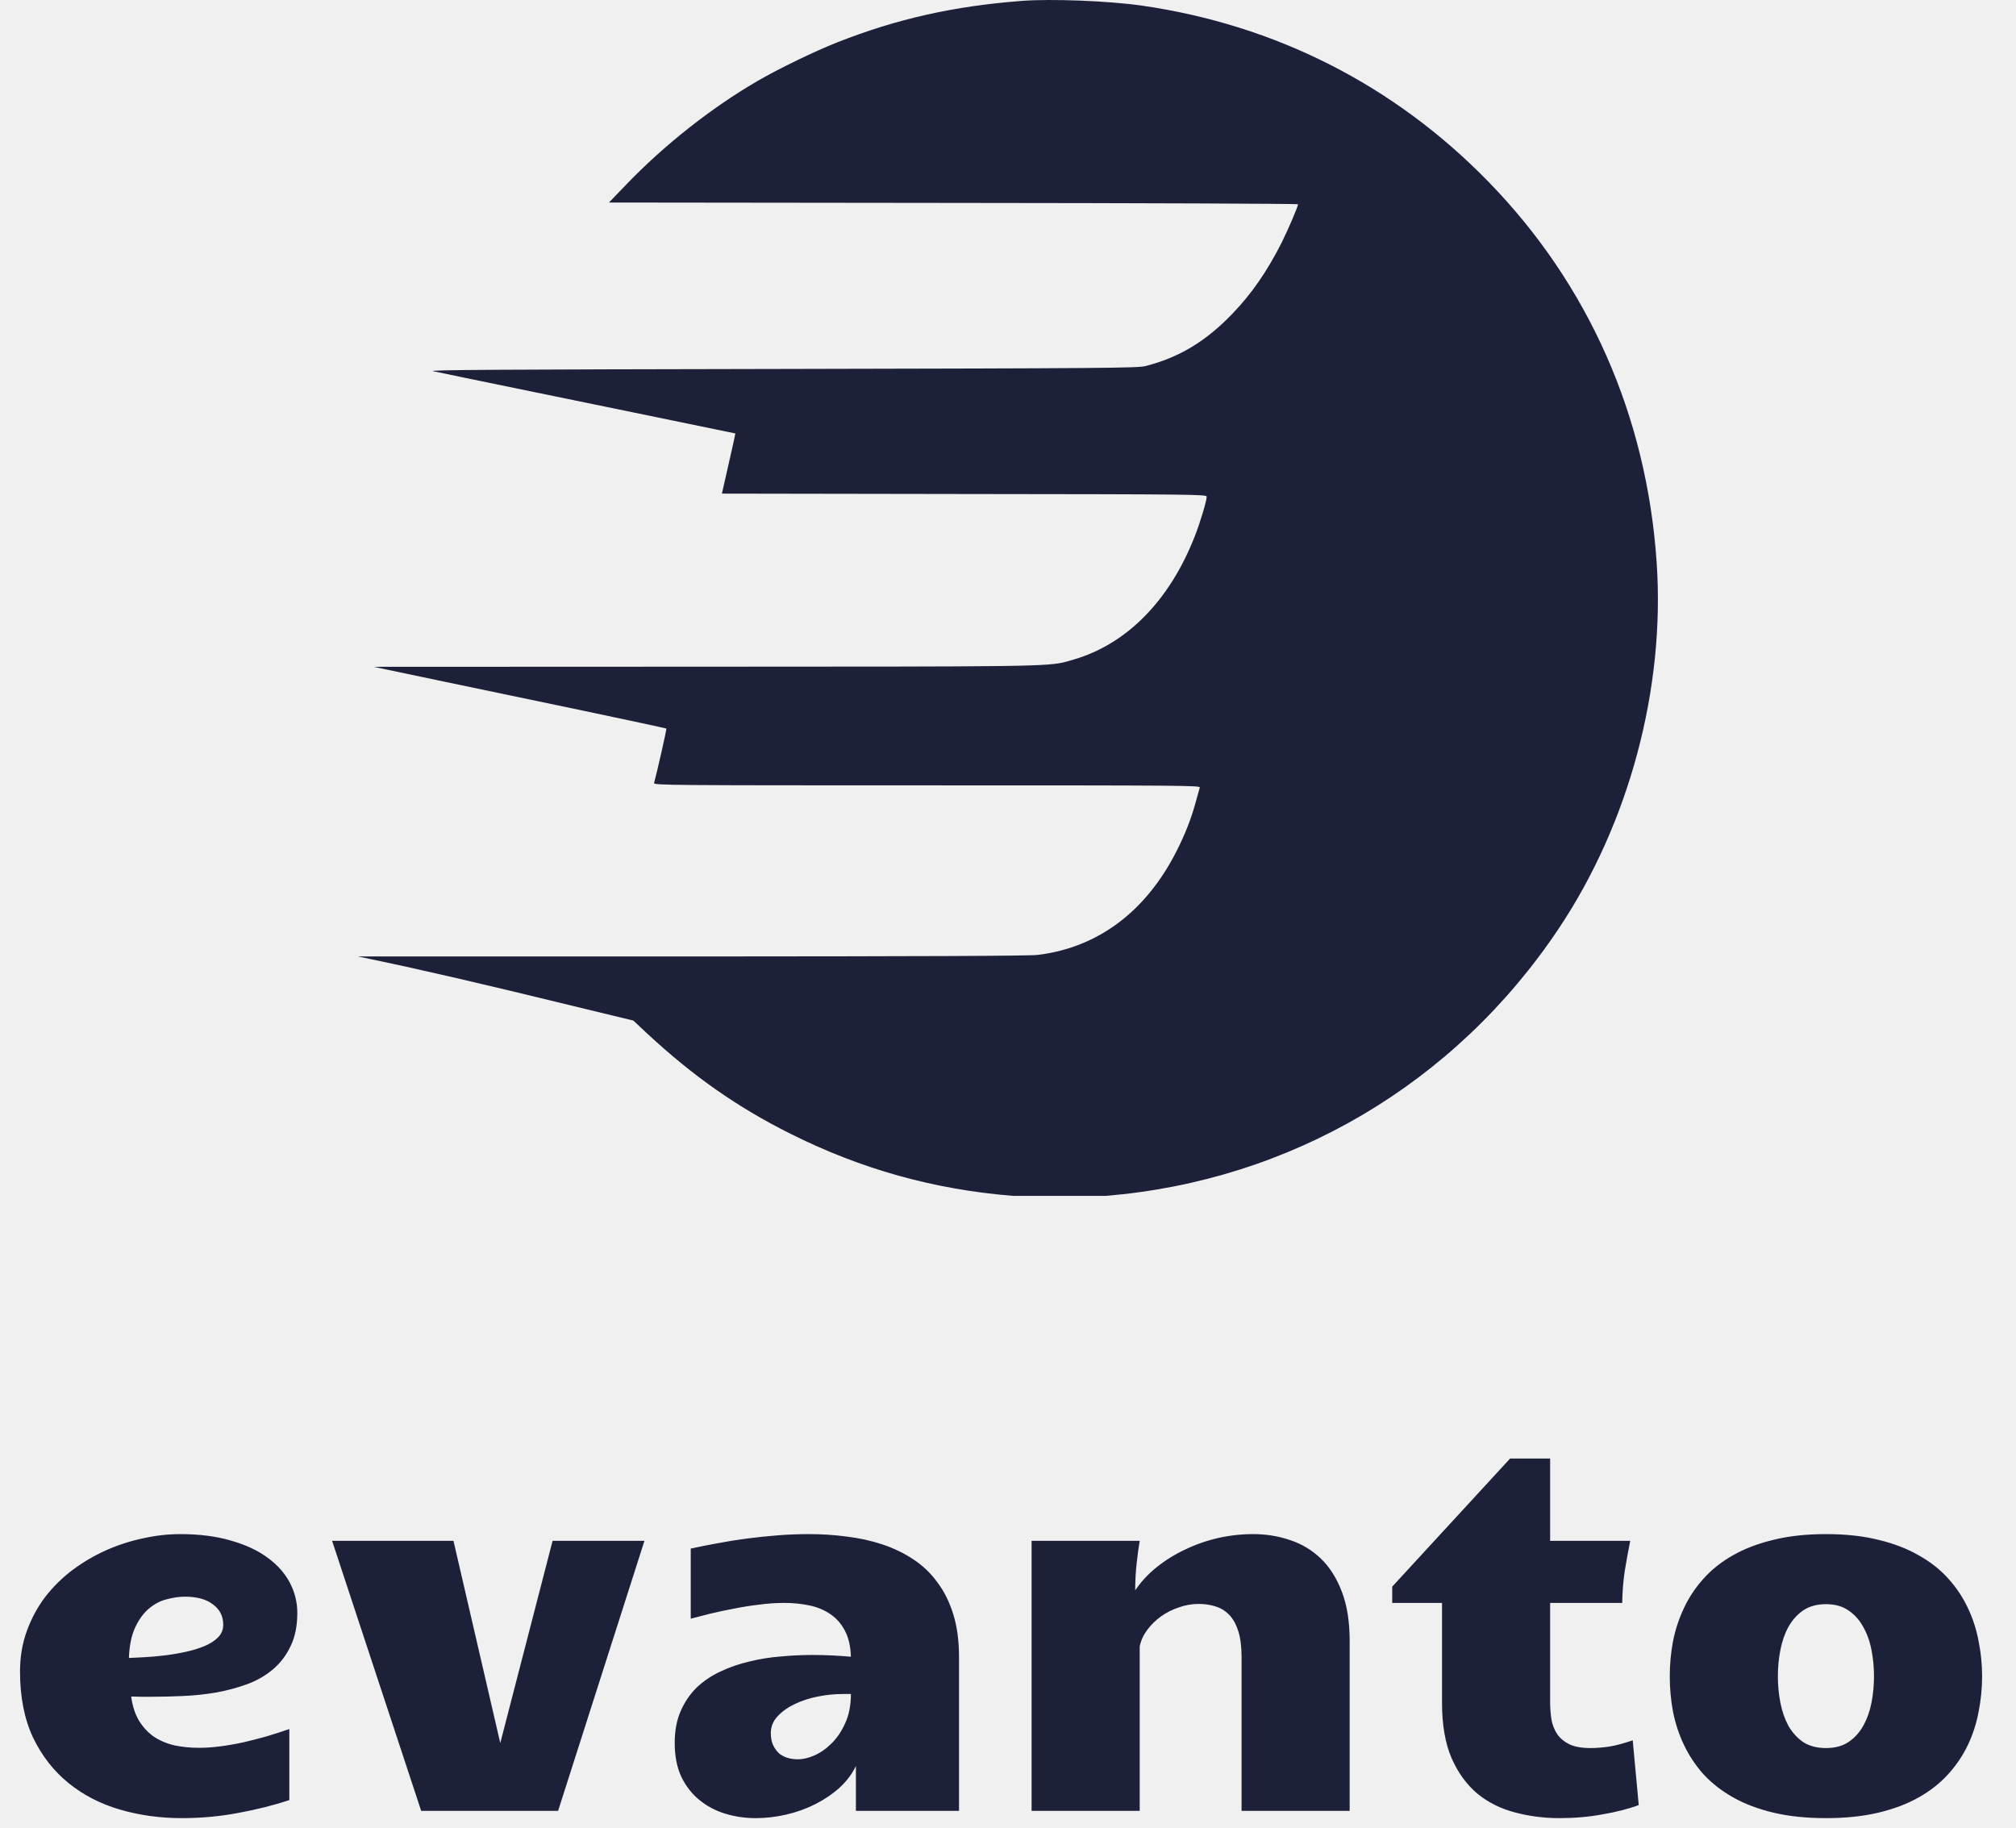
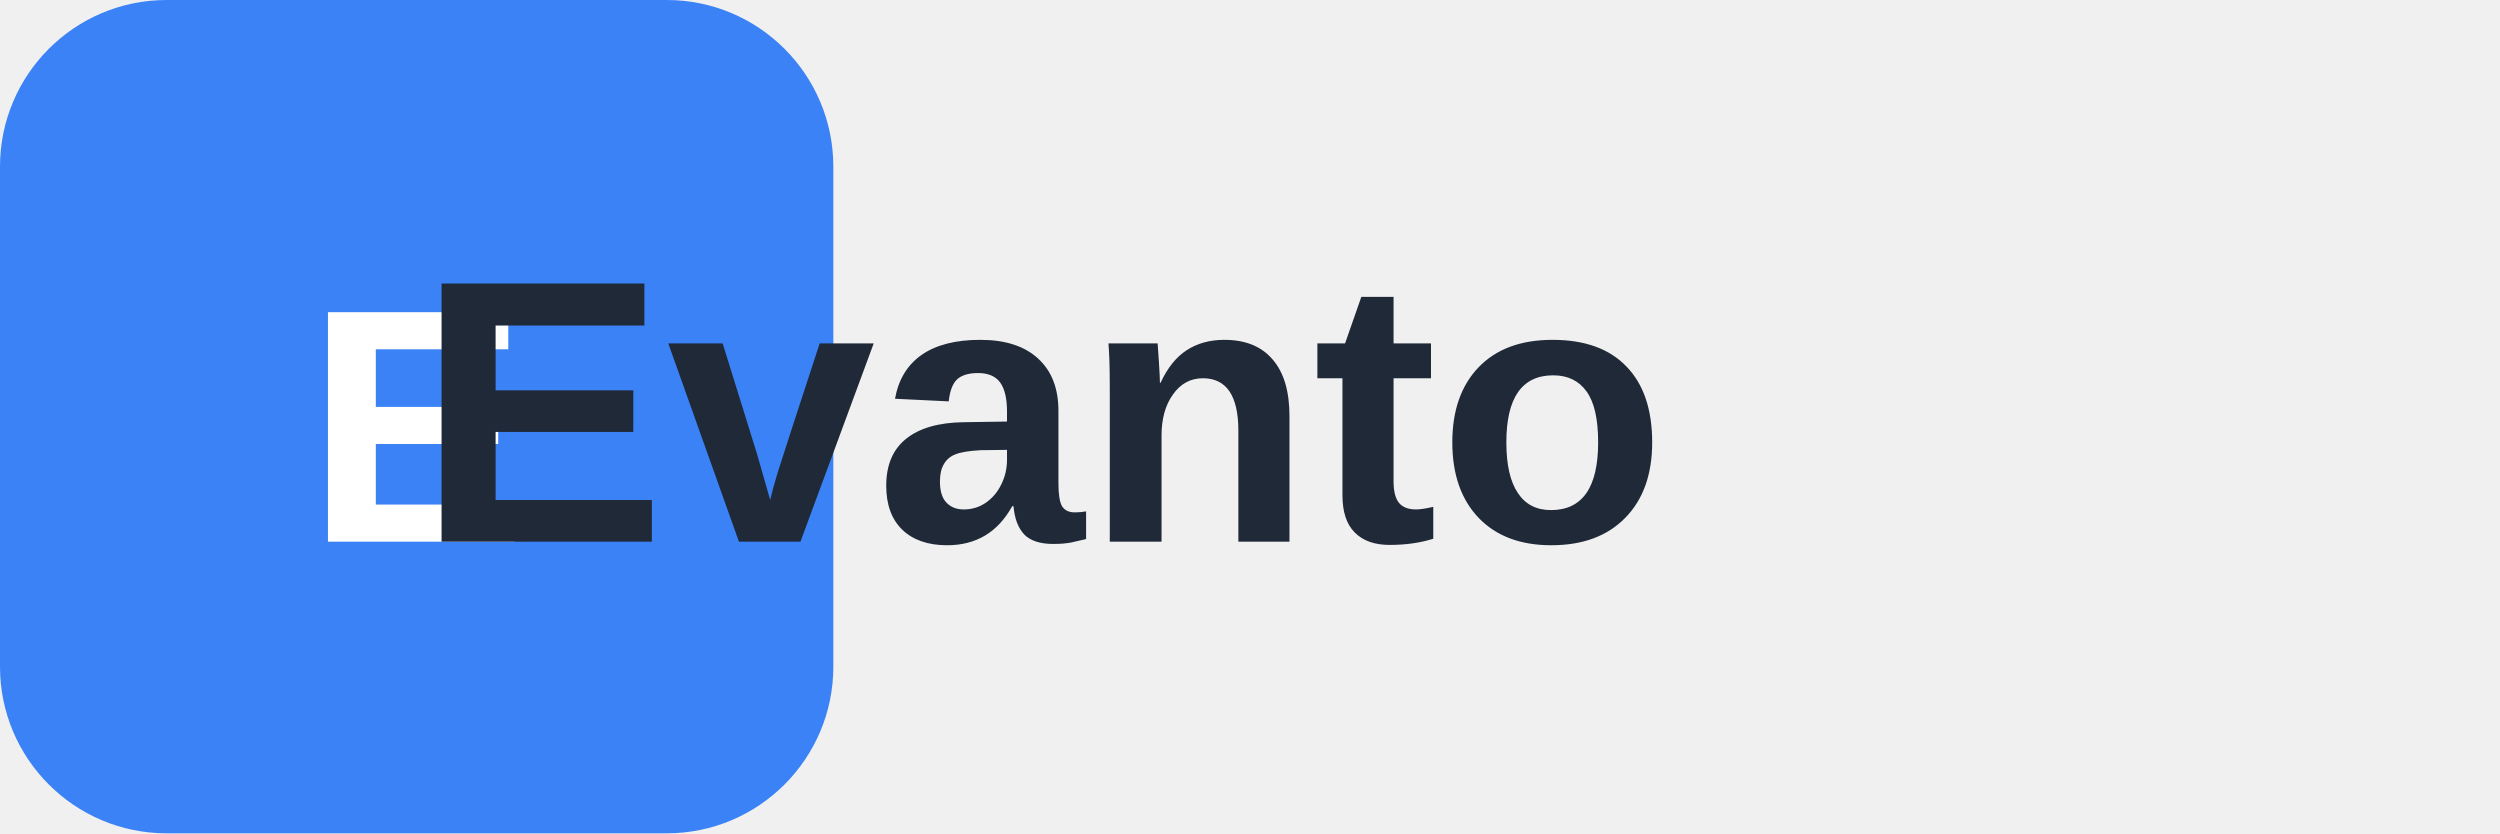
- <svg xmlns="http://www.w3.org/2000/svg" width="118" height="107" viewBox="0 0 118 107" fill="none">
-   <path fill-rule="evenodd" clip-rule="evenodd" d="M49.021 2.473C52.495 1.105 55.824 0.356 59.825 0.051C61.543 -0.079 64.888 0.051 66.812 0.326C74.654 1.449 81.617 4.986 87.123 10.64C92.979 16.654 96.377 24.332 96.965 32.89C97.477 40.271 95.369 48.171 91.231 54.36C85.166 63.44 75.54 69.112 64.729 70H59.289C54.648 69.625 50.395 68.433 46.264 66.363C43.172 64.82 40.591 63.009 37.911 60.526L37.071 59.739L33.597 58.898C28.229 57.584 24.586 56.744 21.685 56.14L20.959 55.987H40.507C54.19 55.98 60.26 55.957 60.741 55.896C64.269 55.468 67.087 53.351 68.881 49.791C69.37 48.82 69.721 47.926 69.973 47.002C70.088 46.582 70.202 46.177 70.225 46.1C70.255 45.978 69.461 45.971 54.251 45.971C39.041 45.971 38.247 45.963 38.285 45.833C38.445 45.252 39.033 42.67 39.003 42.647C38.987 42.632 36.826 42.166 34.207 41.615C32.941 41.35 31.39 41.026 29.891 40.713C28.282 40.377 26.731 40.053 25.655 39.828L21.876 39.033L41.309 39.025C60.145 39.018 61.333 39.03 62.434 38.726C62.564 38.69 62.693 38.65 62.849 38.605C65.964 37.696 68.469 35.144 69.942 31.369C70.255 30.567 70.63 29.314 70.63 29.07C70.63 28.94 69.889 28.932 56.443 28.917L42.255 28.894L42.653 27.137C42.874 26.174 43.05 25.379 43.042 25.372C43.031 25.366 42.419 25.241 38.399 24.415C36.687 24.063 34.357 23.584 31.191 22.934C28.213 22.323 25.579 21.78 25.35 21.727C25.014 21.651 28.954 21.628 45.737 21.597C64.681 21.559 66.59 21.544 67.041 21.429C68.996 20.932 70.561 20 72.126 18.373C73.249 17.211 74.173 15.874 75.013 14.209C75.41 13.414 75.975 12.092 75.975 11.955C75.975 11.924 66.903 11.886 55.809 11.878L35.643 11.855L36.613 10.847C38.835 8.524 41.637 6.308 44.325 4.75C45.585 4.016 47.684 3 49.021 2.473Z" fill="#1C2039" />
-   <path d="M16.934 105.37C16.016 105.673 15.024 105.922 13.96 106.117C12.896 106.322 11.787 106.425 10.635 106.425C9.375 106.425 8.174 106.259 7.031 105.927C5.889 105.595 4.883 105.077 4.014 104.374C3.145 103.671 2.451 102.782 1.934 101.708C1.426 100.624 1.172 99.335 1.172 97.841C1.172 96.991 1.304 96.205 1.567 95.482C1.831 94.75 2.188 94.086 2.637 93.49C3.096 92.894 3.628 92.367 4.233 91.908C4.849 91.449 5.503 91.064 6.196 90.751C6.899 90.439 7.622 90.204 8.364 90.048C9.106 89.882 9.834 89.799 10.547 89.799C11.67 89.799 12.661 89.926 13.521 90.18C14.38 90.424 15.093 90.756 15.659 91.176C16.235 91.596 16.67 92.084 16.963 92.641C17.256 93.197 17.402 93.788 17.402 94.413C17.402 95.175 17.27 95.824 17.007 96.361C16.753 96.898 16.406 97.353 15.967 97.724C15.537 98.085 15.034 98.373 14.458 98.588C13.892 98.793 13.291 98.954 12.656 99.071C12.021 99.179 11.372 99.247 10.708 99.276C10.054 99.306 9.429 99.32 8.833 99.32C8.628 99.32 8.428 99.32 8.232 99.32C8.047 99.311 7.861 99.306 7.676 99.306C7.754 99.862 7.905 100.331 8.13 100.712C8.364 101.093 8.652 101.405 8.994 101.649C9.346 101.884 9.746 102.055 10.195 102.162C10.654 102.26 11.143 102.309 11.66 102.309C12.051 102.309 12.466 102.279 12.905 102.221C13.354 102.162 13.804 102.084 14.253 101.986C14.712 101.879 15.166 101.762 15.615 101.635C16.074 101.498 16.514 101.356 16.934 101.21V105.37ZM7.544 97.05C7.778 97.04 8.076 97.025 8.438 97.006C8.809 96.986 9.199 96.952 9.609 96.903C10.02 96.855 10.43 96.786 10.84 96.698C11.25 96.61 11.621 96.498 11.953 96.361C12.285 96.225 12.554 96.054 12.759 95.849C12.964 95.644 13.066 95.394 13.066 95.102C13.066 94.603 12.866 94.208 12.466 93.915C12.075 93.612 11.528 93.461 10.825 93.461C10.503 93.461 10.156 93.51 9.785 93.607C9.414 93.695 9.067 93.871 8.745 94.135C8.423 94.398 8.149 94.765 7.925 95.233C7.7 95.702 7.573 96.308 7.544 97.05ZM19.439 90.194H26.543L29.282 102.03L32.344 90.194H37.72L32.666 106H24.653L19.439 90.194ZM44.238 106.425C43.613 106.425 43.013 106.337 42.437 106.161C41.87 105.985 41.367 105.717 40.928 105.355C40.488 104.994 40.137 104.54 39.873 103.993C39.619 103.437 39.492 102.782 39.492 102.03C39.492 101.308 39.609 100.683 39.844 100.155C40.078 99.618 40.391 99.159 40.781 98.778C41.182 98.397 41.645 98.085 42.173 97.841C42.71 97.587 43.276 97.392 43.872 97.255C44.468 97.108 45.078 97.011 45.703 96.962C46.338 96.903 46.953 96.874 47.549 96.874C47.959 96.874 48.355 96.884 48.735 96.903C49.116 96.923 49.473 96.947 49.805 96.977C49.785 96.361 49.668 95.853 49.453 95.453C49.238 95.043 48.955 94.721 48.603 94.486C48.252 94.242 47.842 94.071 47.373 93.974C46.904 93.876 46.411 93.827 45.894 93.827C45.415 93.827 44.922 93.861 44.414 93.93C43.916 93.988 43.428 94.066 42.949 94.164C42.471 94.252 42.012 94.35 41.572 94.457C41.143 94.564 40.762 94.662 40.43 94.75V90.648C40.908 90.541 41.421 90.439 41.968 90.341C42.524 90.233 43.101 90.141 43.696 90.062C44.292 89.984 44.898 89.921 45.513 89.872C46.138 89.823 46.753 89.799 47.358 89.799C48.11 89.799 48.848 89.848 49.57 89.945C50.303 90.033 50.991 90.185 51.636 90.399C52.29 90.614 52.891 90.902 53.438 91.264C53.994 91.625 54.468 92.074 54.858 92.611C55.259 93.139 55.571 93.764 55.796 94.486C56.02 95.209 56.133 96.044 56.133 96.991V106H50.098V103.378C49.863 103.856 49.536 104.286 49.116 104.667C48.696 105.038 48.223 105.355 47.695 105.619C47.168 105.883 46.606 106.083 46.011 106.22C45.415 106.356 44.824 106.425 44.238 106.425ZM46.714 102.982C46.987 102.982 47.3 102.909 47.651 102.763C48.013 102.606 48.35 102.372 48.662 102.06C48.984 101.747 49.253 101.352 49.468 100.873C49.692 100.395 49.805 99.823 49.805 99.159H49.321C48.852 99.159 48.369 99.208 47.871 99.306C47.383 99.403 46.934 99.55 46.523 99.745C46.113 99.94 45.776 100.18 45.513 100.463C45.249 100.746 45.117 101.073 45.117 101.444C45.117 101.737 45.166 101.981 45.264 102.177C45.361 102.372 45.483 102.533 45.63 102.66C45.786 102.777 45.957 102.86 46.143 102.909C46.338 102.958 46.528 102.982 46.714 102.982ZM60.381 90.194H66.709C66.65 90.526 66.592 90.956 66.533 91.483C66.475 92.001 66.445 92.538 66.445 93.095C66.777 92.597 67.192 92.147 67.69 91.747C68.198 91.337 68.755 90.99 69.36 90.707C69.966 90.414 70.606 90.189 71.279 90.033C71.963 89.877 72.651 89.799 73.345 89.799C74.106 89.799 74.829 89.916 75.513 90.15C76.196 90.375 76.797 90.736 77.314 91.234C77.832 91.732 78.242 92.382 78.545 93.183C78.848 93.974 78.999 94.936 78.999 96.068V106H72.671V96.991C72.671 96.386 72.607 95.883 72.481 95.482C72.353 95.082 72.178 94.765 71.953 94.53C71.728 94.296 71.46 94.13 71.147 94.032C70.845 93.935 70.513 93.886 70.151 93.886C69.761 93.886 69.375 93.954 68.994 94.091C68.613 94.218 68.267 94.394 67.954 94.618C67.642 94.843 67.373 95.106 67.148 95.409C66.924 95.712 66.777 96.034 66.709 96.376V106H60.381V90.194ZM91.274 106.425C90.366 106.425 89.497 106.312 88.667 106.088C87.837 105.873 87.105 105.507 86.47 104.989C85.845 104.462 85.342 103.769 84.961 102.909C84.59 102.04 84.404 100.961 84.404 99.672V93.827H81.489V92.875L88.389 85.375H90.732V90.194H95.42C95.303 90.78 95.195 91.371 95.098 91.967C95.01 92.562 94.961 93.183 94.951 93.827H90.732V99.613C90.732 99.965 90.757 100.307 90.806 100.639C90.864 100.961 90.977 101.249 91.143 101.503C91.309 101.747 91.548 101.947 91.86 102.104C92.173 102.25 92.588 102.323 93.106 102.323C93.438 102.323 93.804 102.294 94.204 102.235C94.605 102.167 95.059 102.045 95.566 101.869L95.918 105.663C95.303 105.888 94.595 106.068 93.794 106.205C93.003 106.352 92.163 106.425 91.274 106.425ZM106.875 106.425C105.723 106.425 104.697 106.317 103.799 106.103C102.9 105.888 102.114 105.59 101.44 105.209C100.767 104.828 100.19 104.379 99.712 103.861C99.243 103.334 98.862 102.763 98.569 102.147C98.276 101.532 98.061 100.883 97.925 100.199C97.798 99.516 97.734 98.822 97.734 98.119C97.734 97.426 97.798 96.742 97.925 96.068C98.061 95.385 98.276 94.735 98.569 94.12C98.862 93.495 99.243 92.924 99.712 92.406C100.181 91.879 100.752 91.425 101.426 91.044C102.109 90.653 102.9 90.351 103.799 90.136C104.697 89.911 105.723 89.799 106.875 89.799C108.027 89.799 109.053 89.911 109.951 90.136C110.85 90.351 111.636 90.653 112.31 91.044C112.993 91.425 113.569 91.879 114.038 92.406C114.507 92.924 114.888 93.495 115.181 94.12C115.474 94.735 115.684 95.385 115.811 96.068C115.947 96.742 116.016 97.426 116.016 98.119C116.016 98.822 115.947 99.516 115.811 100.199C115.684 100.883 115.474 101.532 115.181 102.147C114.888 102.763 114.502 103.334 114.023 103.861C113.555 104.379 112.983 104.828 112.31 105.209C111.636 105.59 110.85 105.888 109.951 106.103C109.053 106.317 108.027 106.425 106.875 106.425ZM104.062 98.119C104.062 98.647 104.111 99.164 104.209 99.672C104.307 100.17 104.463 100.619 104.678 101.02C104.902 101.41 105.19 101.728 105.542 101.972C105.903 102.206 106.348 102.323 106.875 102.323C107.402 102.323 107.842 102.206 108.193 101.972C108.555 101.728 108.843 101.41 109.058 101.02C109.282 100.619 109.443 100.17 109.541 99.672C109.639 99.164 109.688 98.647 109.688 98.119C109.688 97.592 109.639 97.079 109.541 96.581C109.443 96.073 109.282 95.624 109.058 95.233C108.843 94.833 108.555 94.511 108.193 94.267C107.842 94.022 107.402 93.9 106.875 93.9C106.348 93.9 105.903 94.022 105.542 94.267C105.19 94.511 104.902 94.833 104.678 95.233C104.463 95.624 104.307 96.073 104.209 96.581C104.111 97.079 104.062 97.592 104.062 98.119Z" fill="#1C2039" />
+ <svg xmlns="http://www.w3.org/2000/svg" width="120" height="40" viewBox="0 0 120 40" fill="none">
+   <rect width="40" height="40" rx="8" fill="#3B82F6" />
+   <text x="20" y="26" text-anchor="middle" fill="white" font-family="Arial, sans-serif" font-size="16" font-weight="bold">E</text>
+   <text x="50" y="26" text-anchor="middle" fill="#1F2937" font-family="Arial, sans-serif" font-size="18" font-weight="bold">Evanto</text>
</svg>
